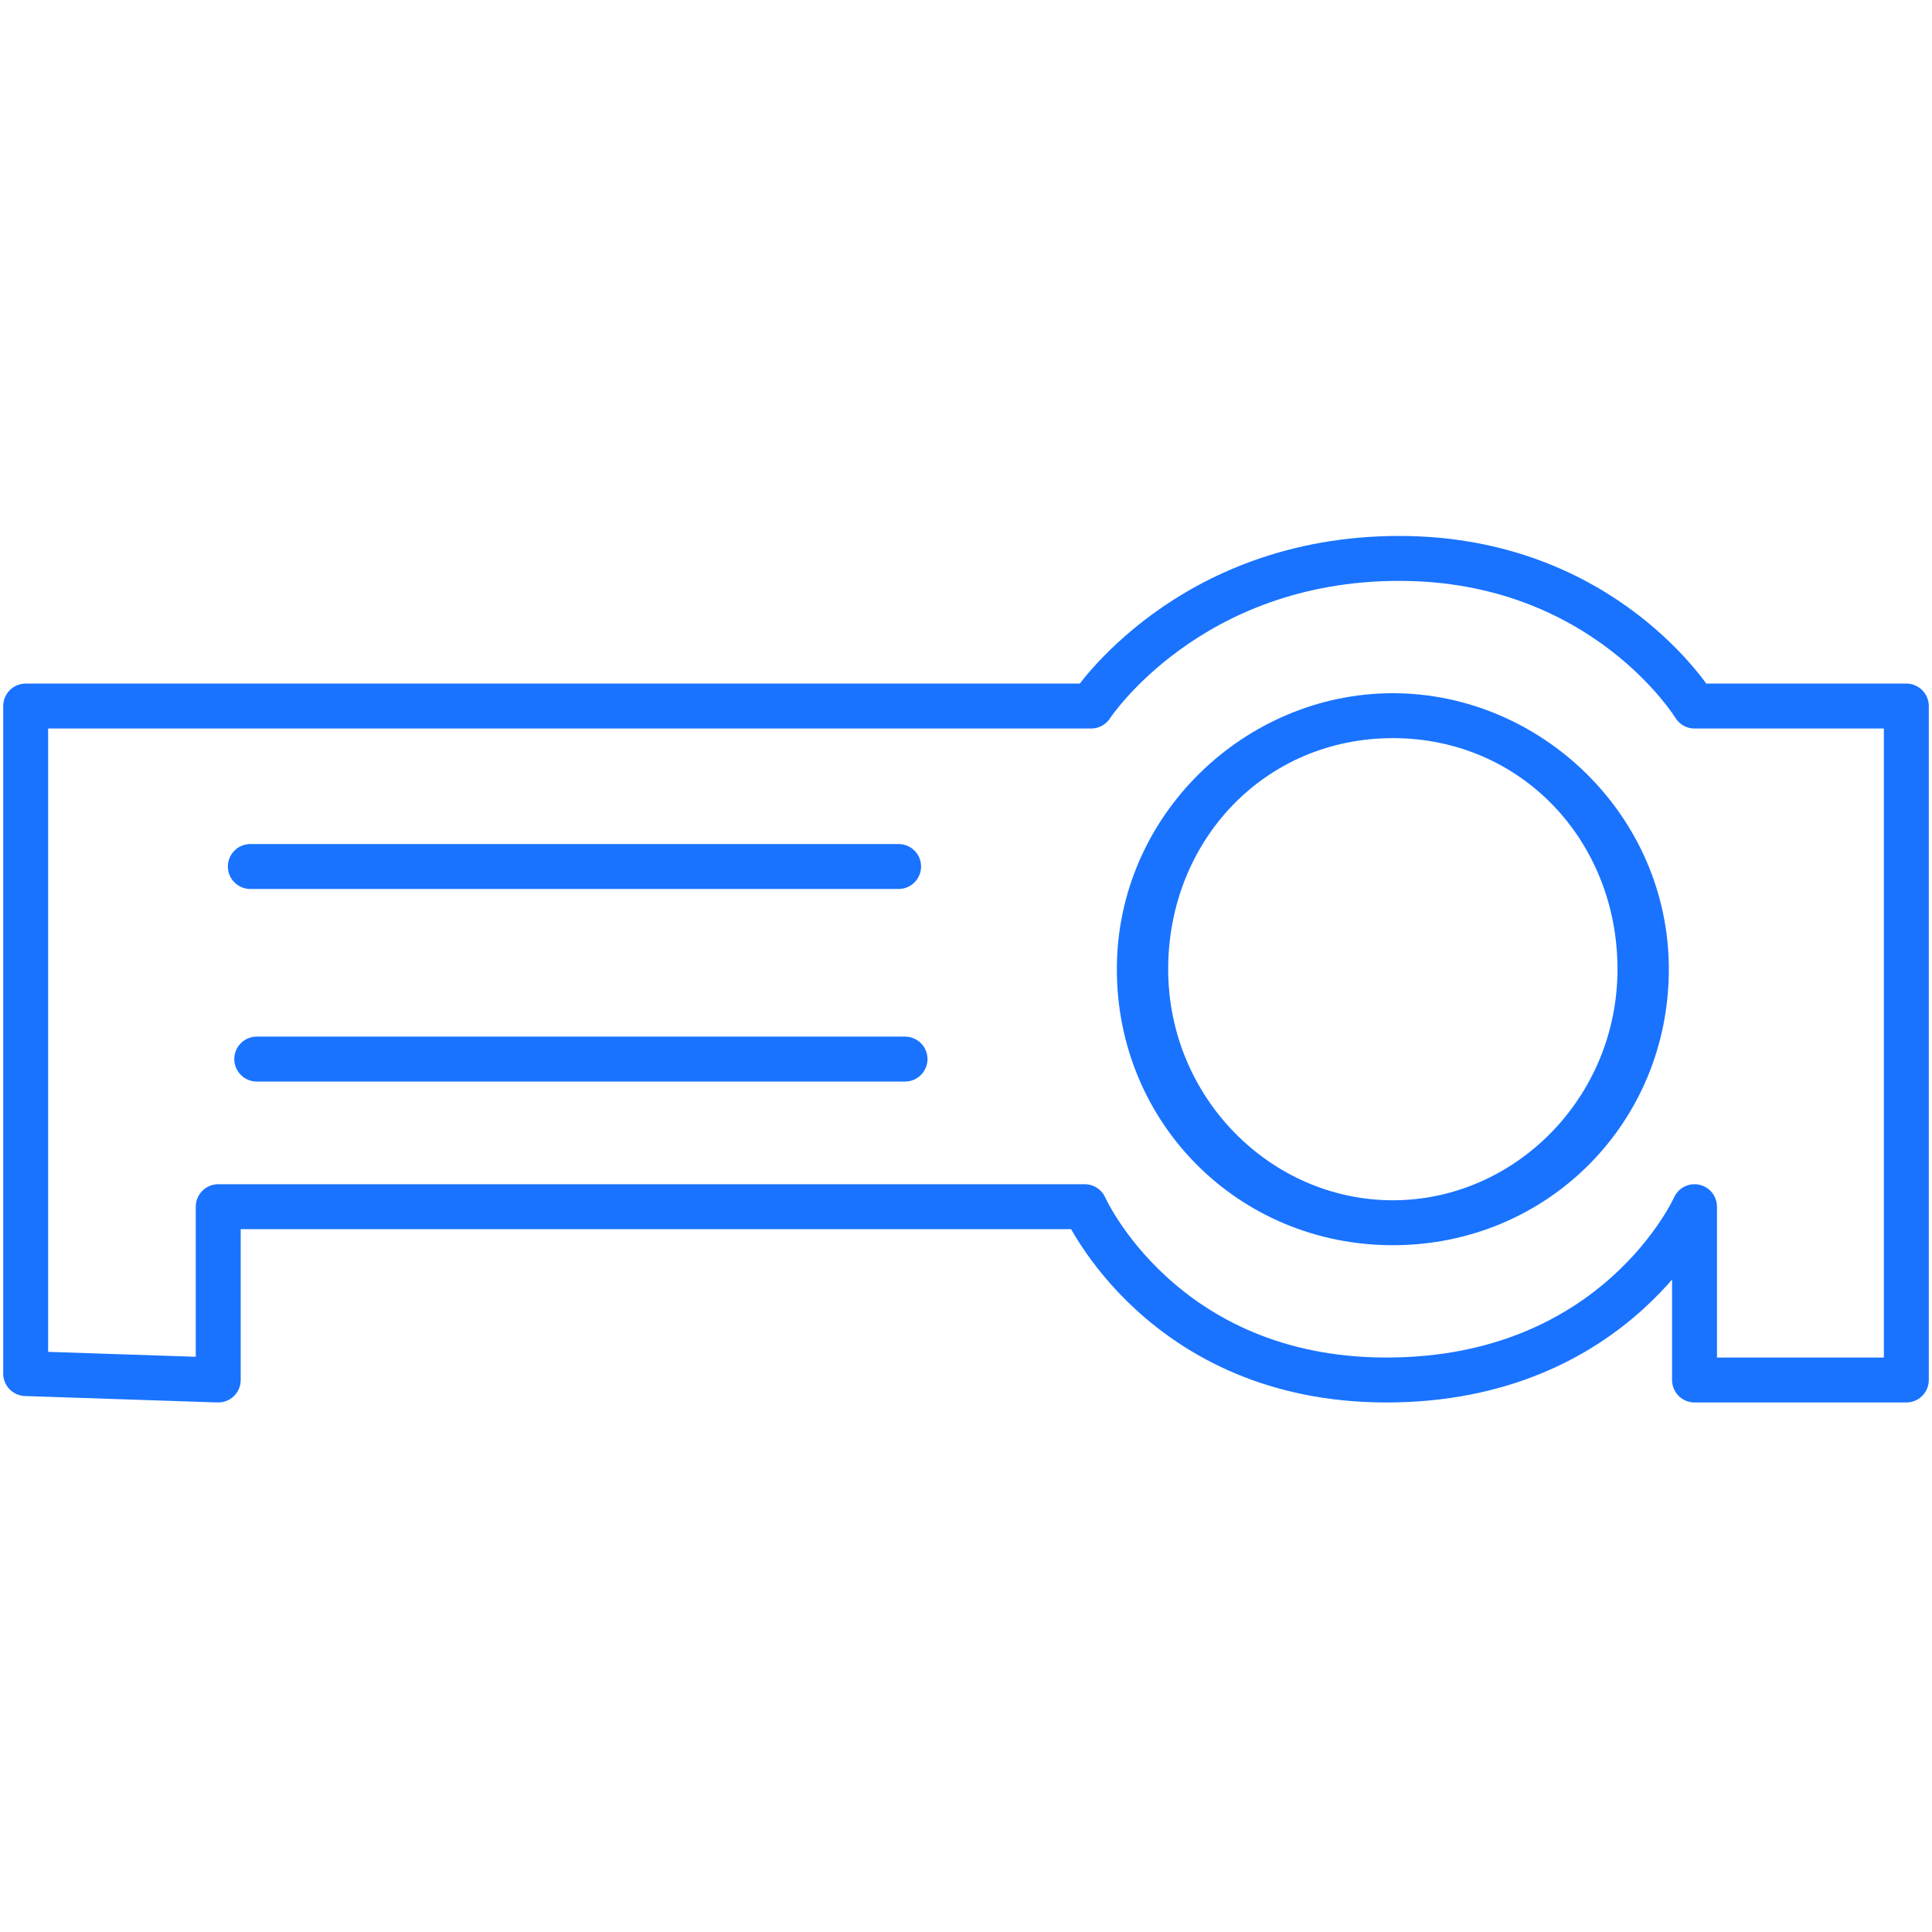
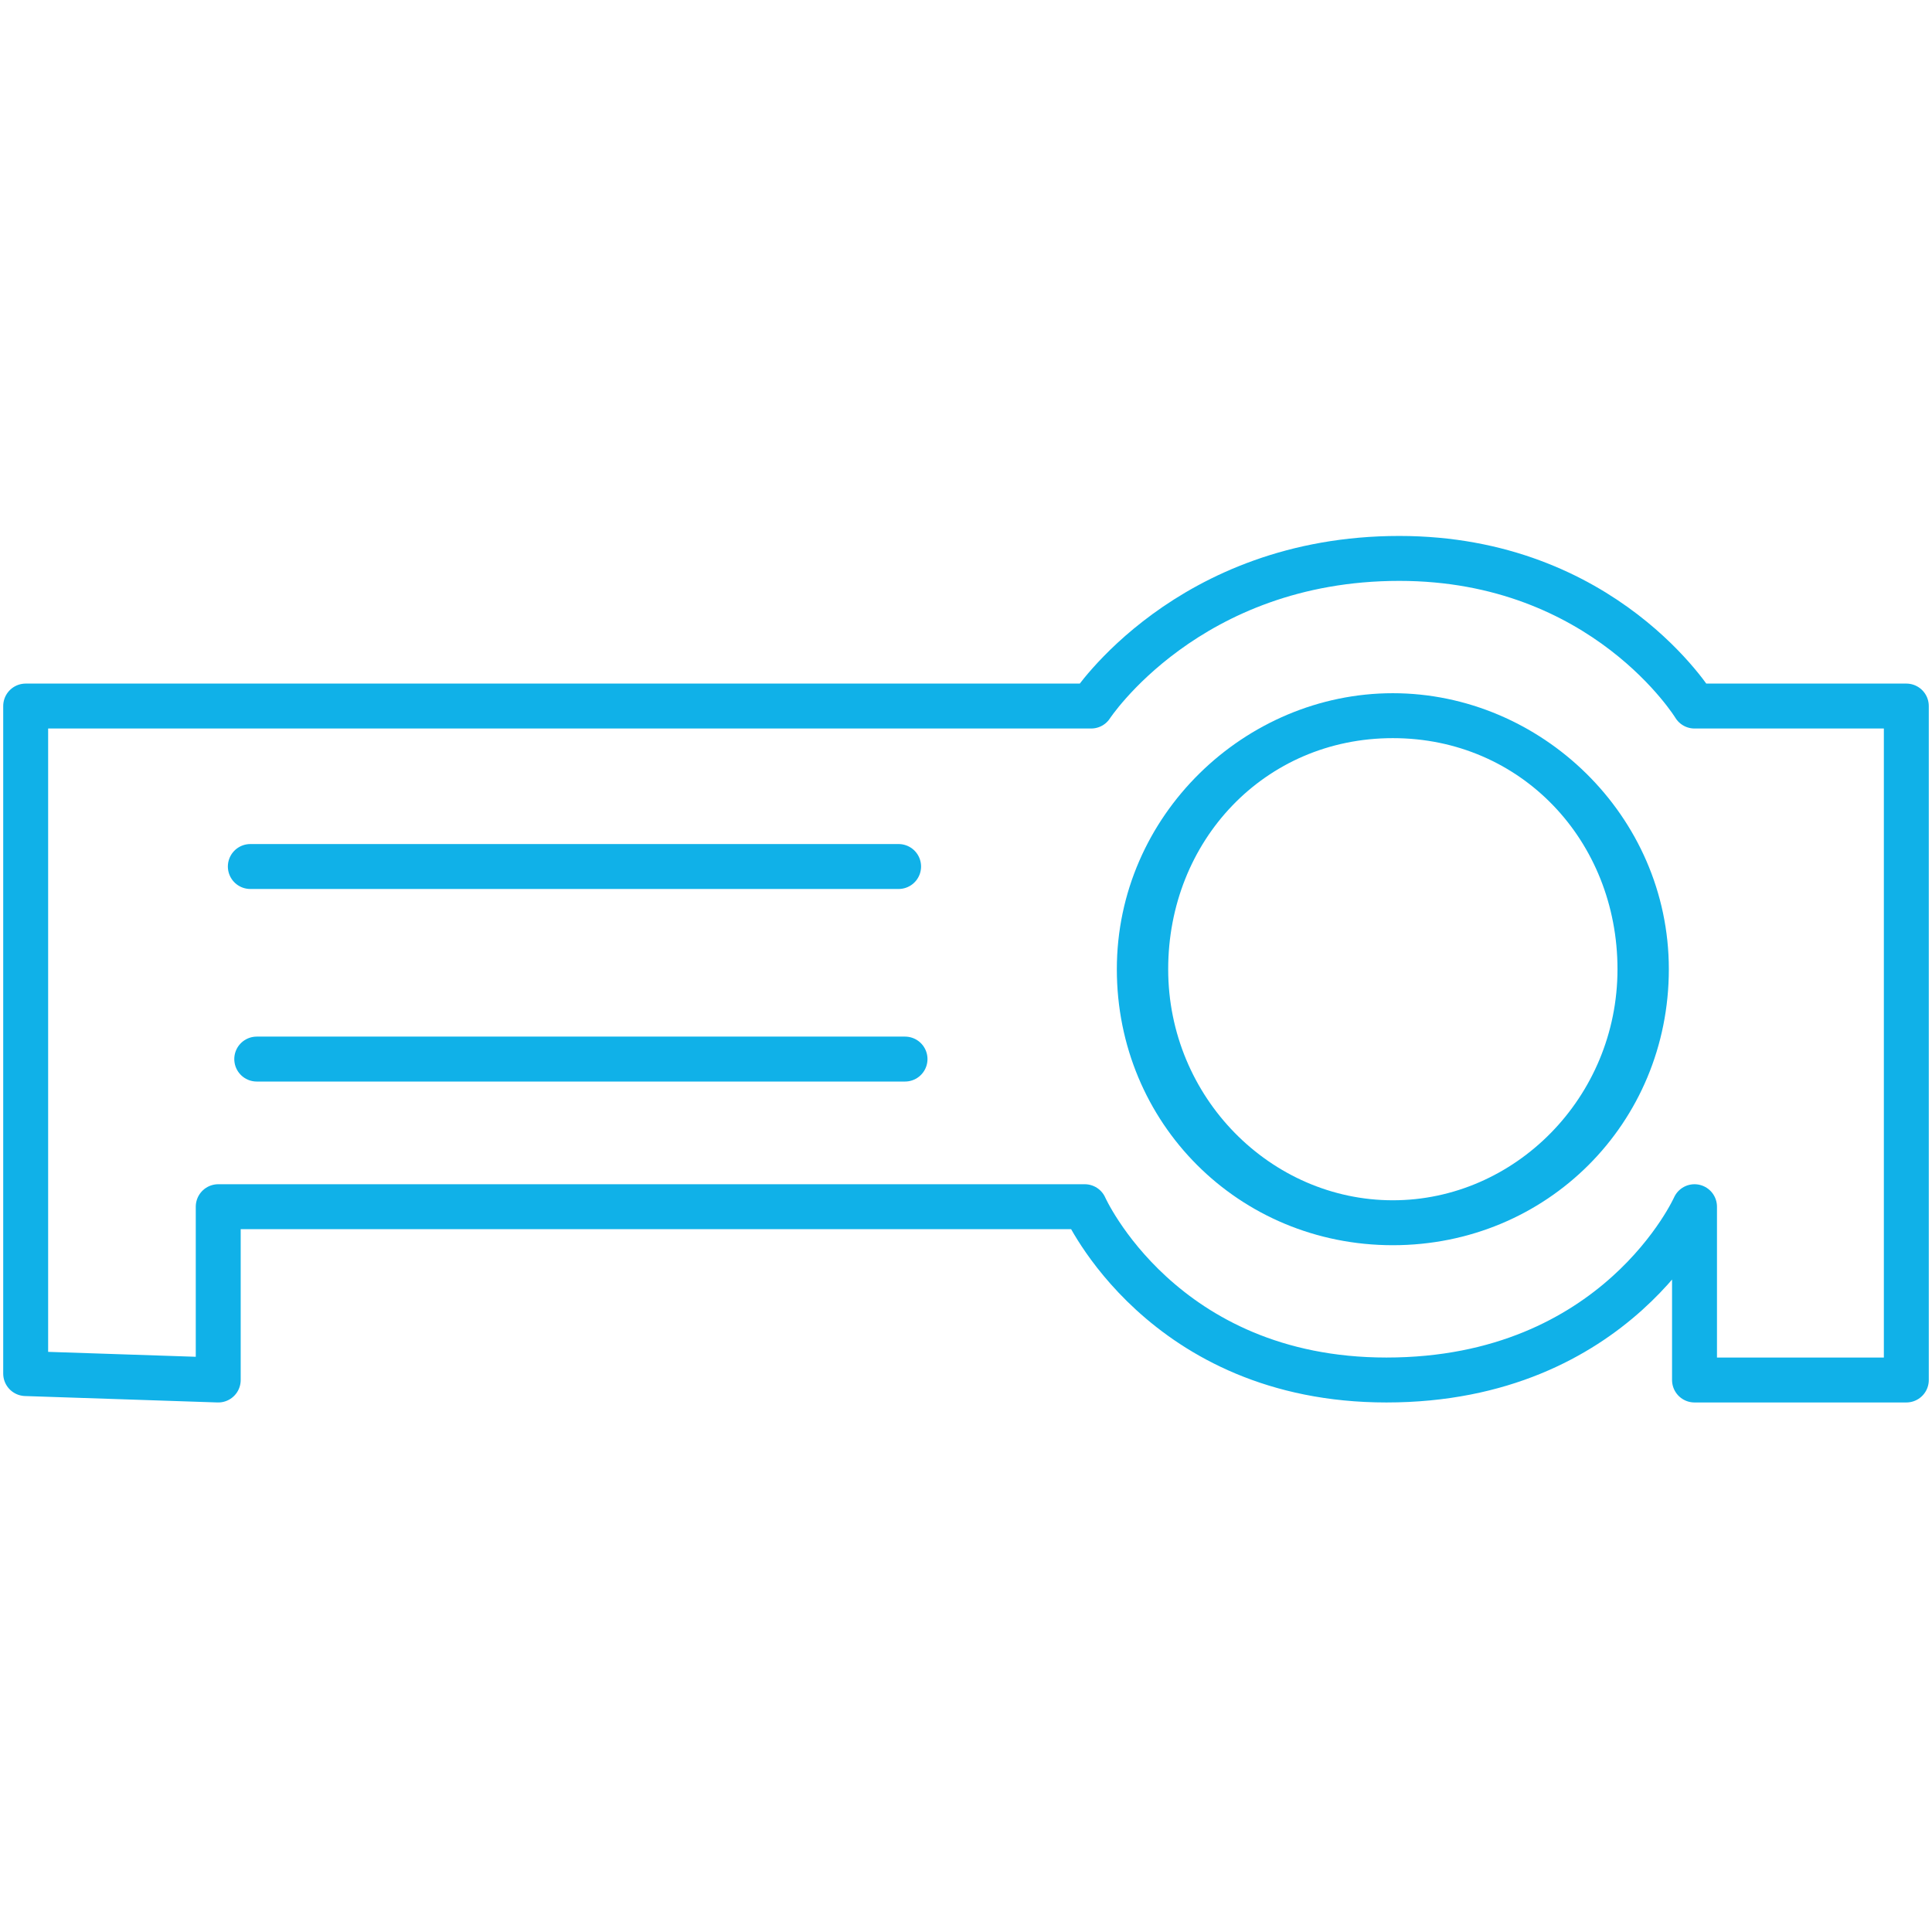
<svg xmlns="http://www.w3.org/2000/svg" version="1.1" id="Layer_1" x="0px" y="0px" viewBox="0 0 30.1 30.1" style="enable-background:new 0 0 30.1 30.1;" xml:space="preserve">
  <style type="text/css">
- 	.st0{fill:none;stroke:#1973FF;stroke-width:0.7;stroke-linecap:round;stroke-linejoin:round;stroke-miterlimit:10;}
- 	.st1{fill:#1973FF;}
+ 	.st0{fill:none;stroke:#10b1e8;stroke-width:0.7;stroke-linecap:round;stroke-linejoin:round;stroke-miterlimit:10;}
+ 	.st1{fill:#10b1e8;}
</style>
  <path class="st0" d="M0.4,21.4V11H17c0,0,1.5-2.3,4.8-2.3c3.2,0,4.6,2.3,4.6,2.3h3.3v10.5h-3.3v-2.7c0,0-1.2,2.7-4.8,2.7  c-3.5,0-4.7-2.7-4.7-2.7H3.4l0,2.7L0.4,21.4z" />
  <g>
    <path class="st1" d="M21.7,11.5c2,0,3.5,1.6,3.5,3.6s-1.6,3.6-3.5,3.6s-3.5-1.6-3.5-3.6S19.7,11.5,21.7,11.5 M21.7,10.8   c-2.3,0-4.3,1.9-4.3,4.3s1.9,4.3,4.3,4.3s4.3-1.9,4.3-4.3S24,10.8,21.7,10.8L21.7,10.8z" />
  </g>
  <line class="st0" x1="3.9" y1="13.5" x2="14" y2="13.5" />
  <line class="st0" x1="4" y1="16.5" x2="14.1" y2="16.5" />
</svg>
